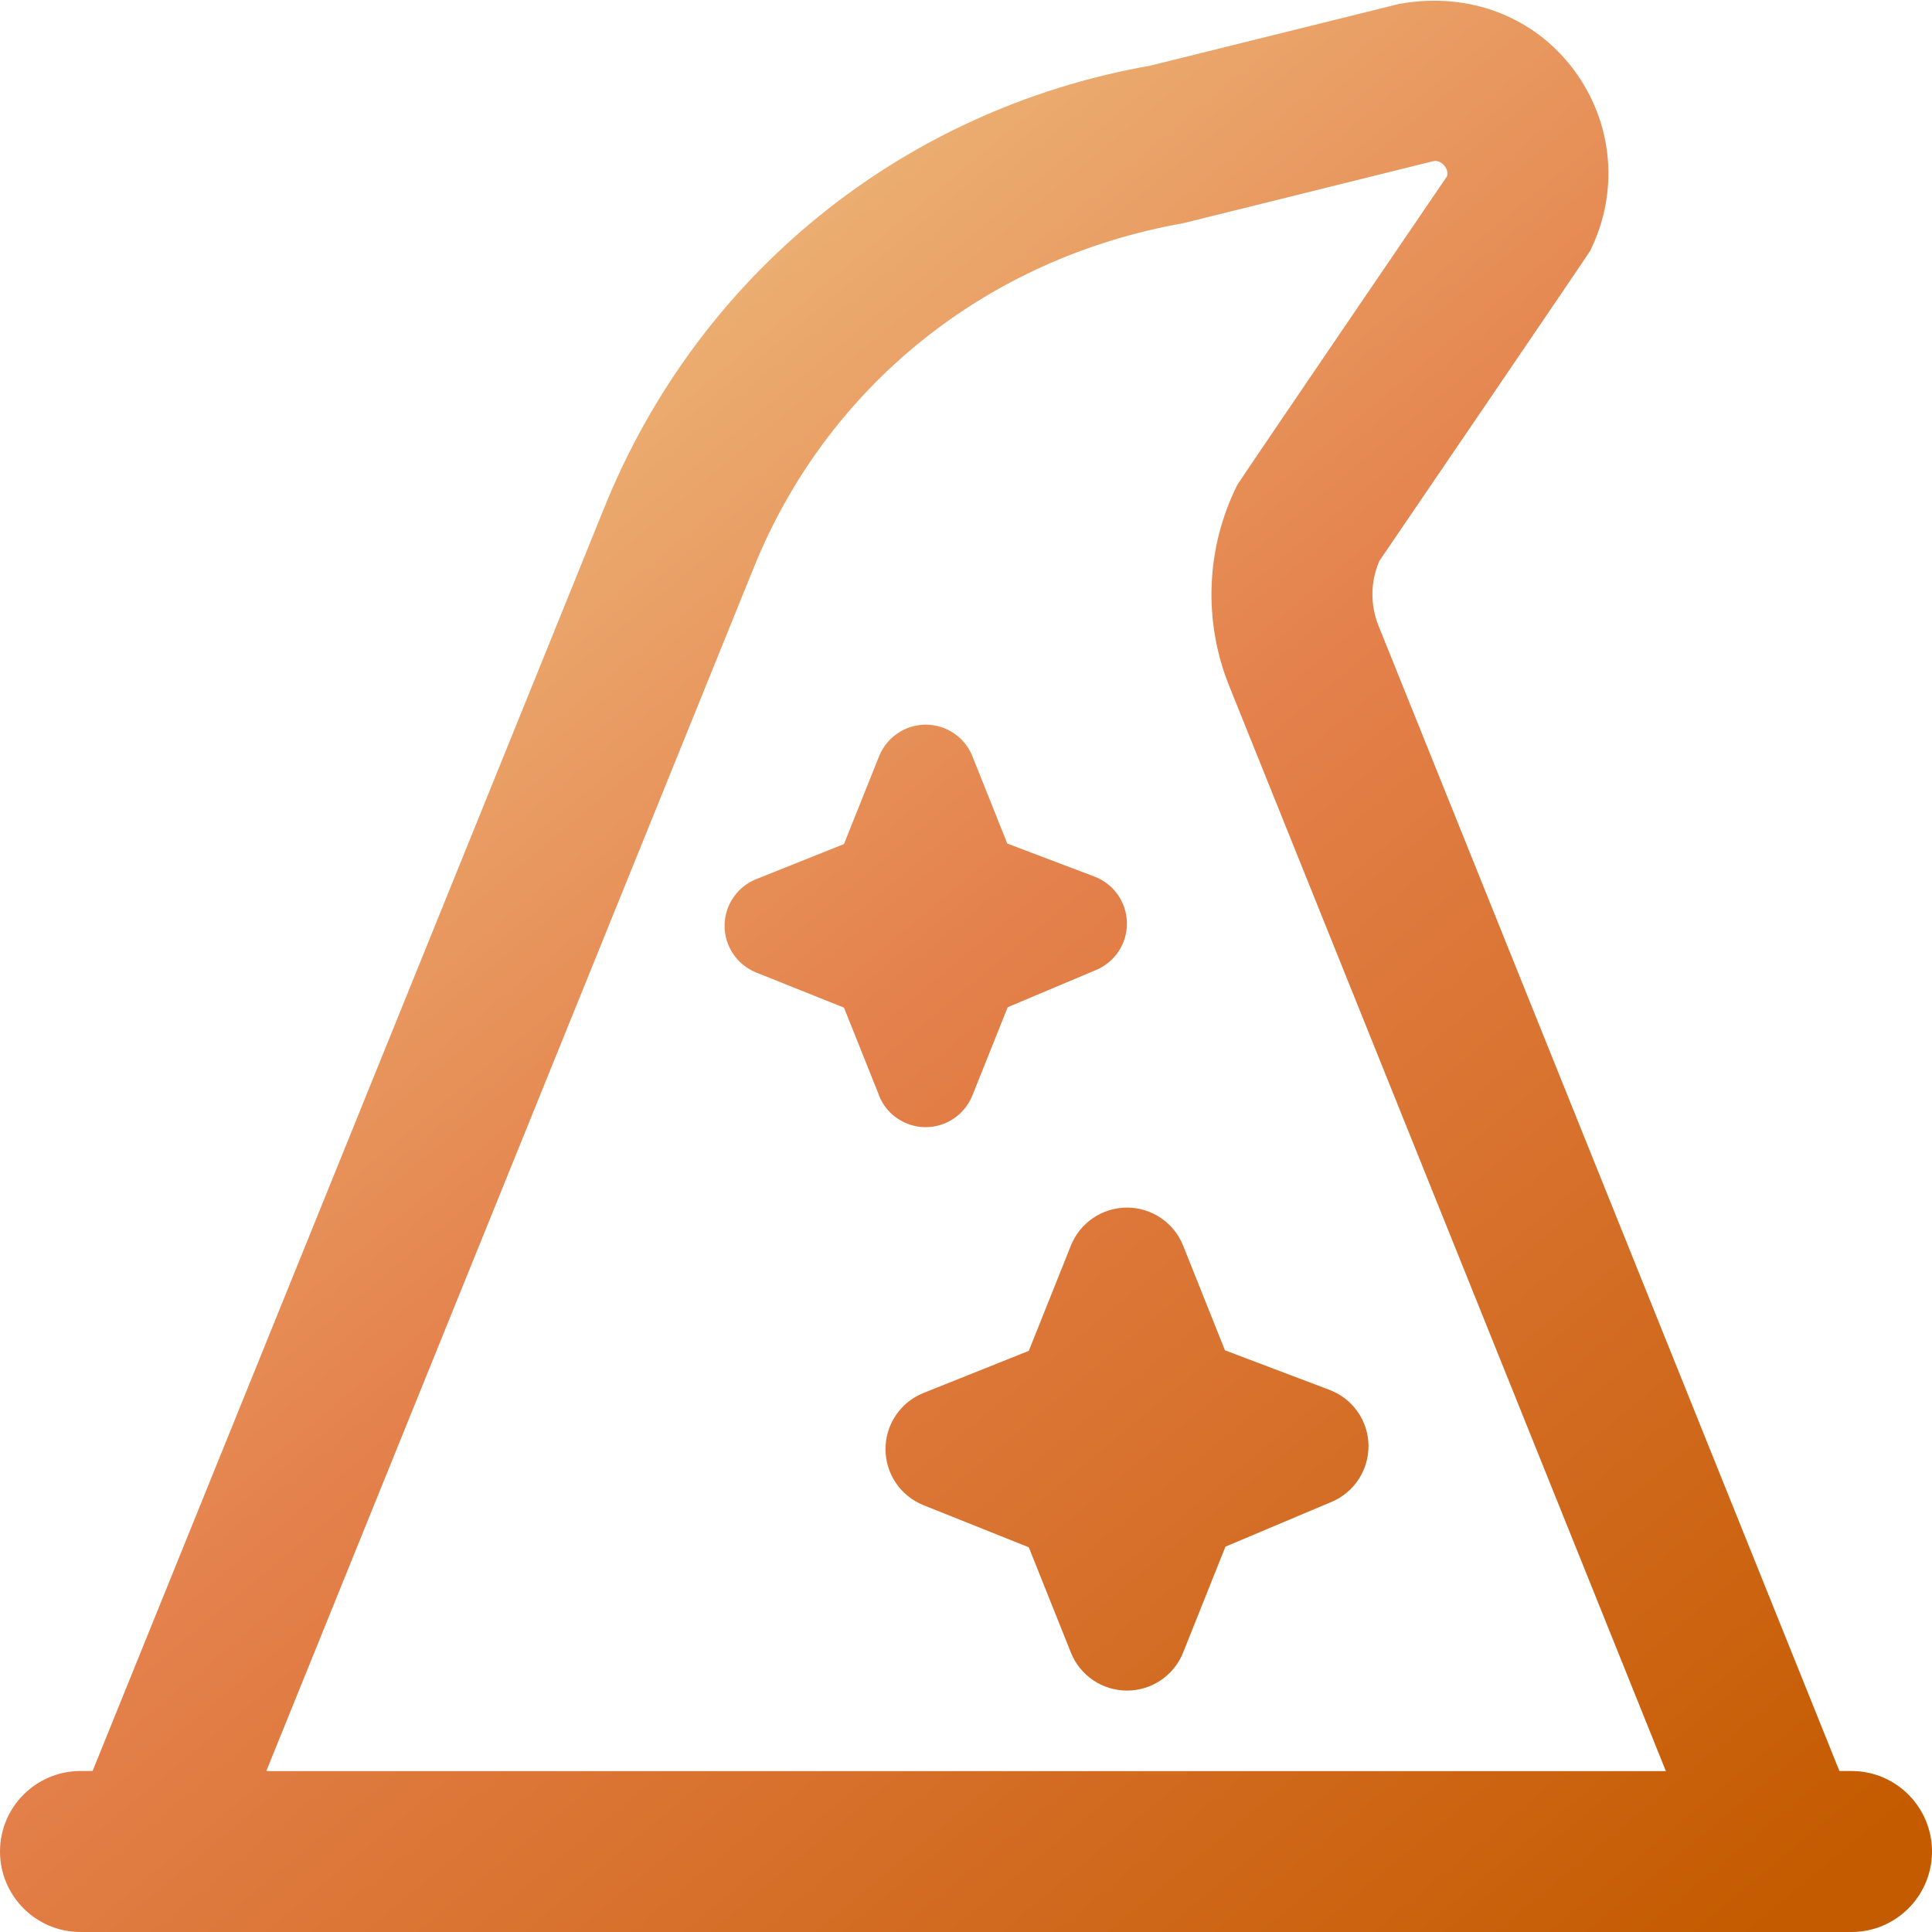
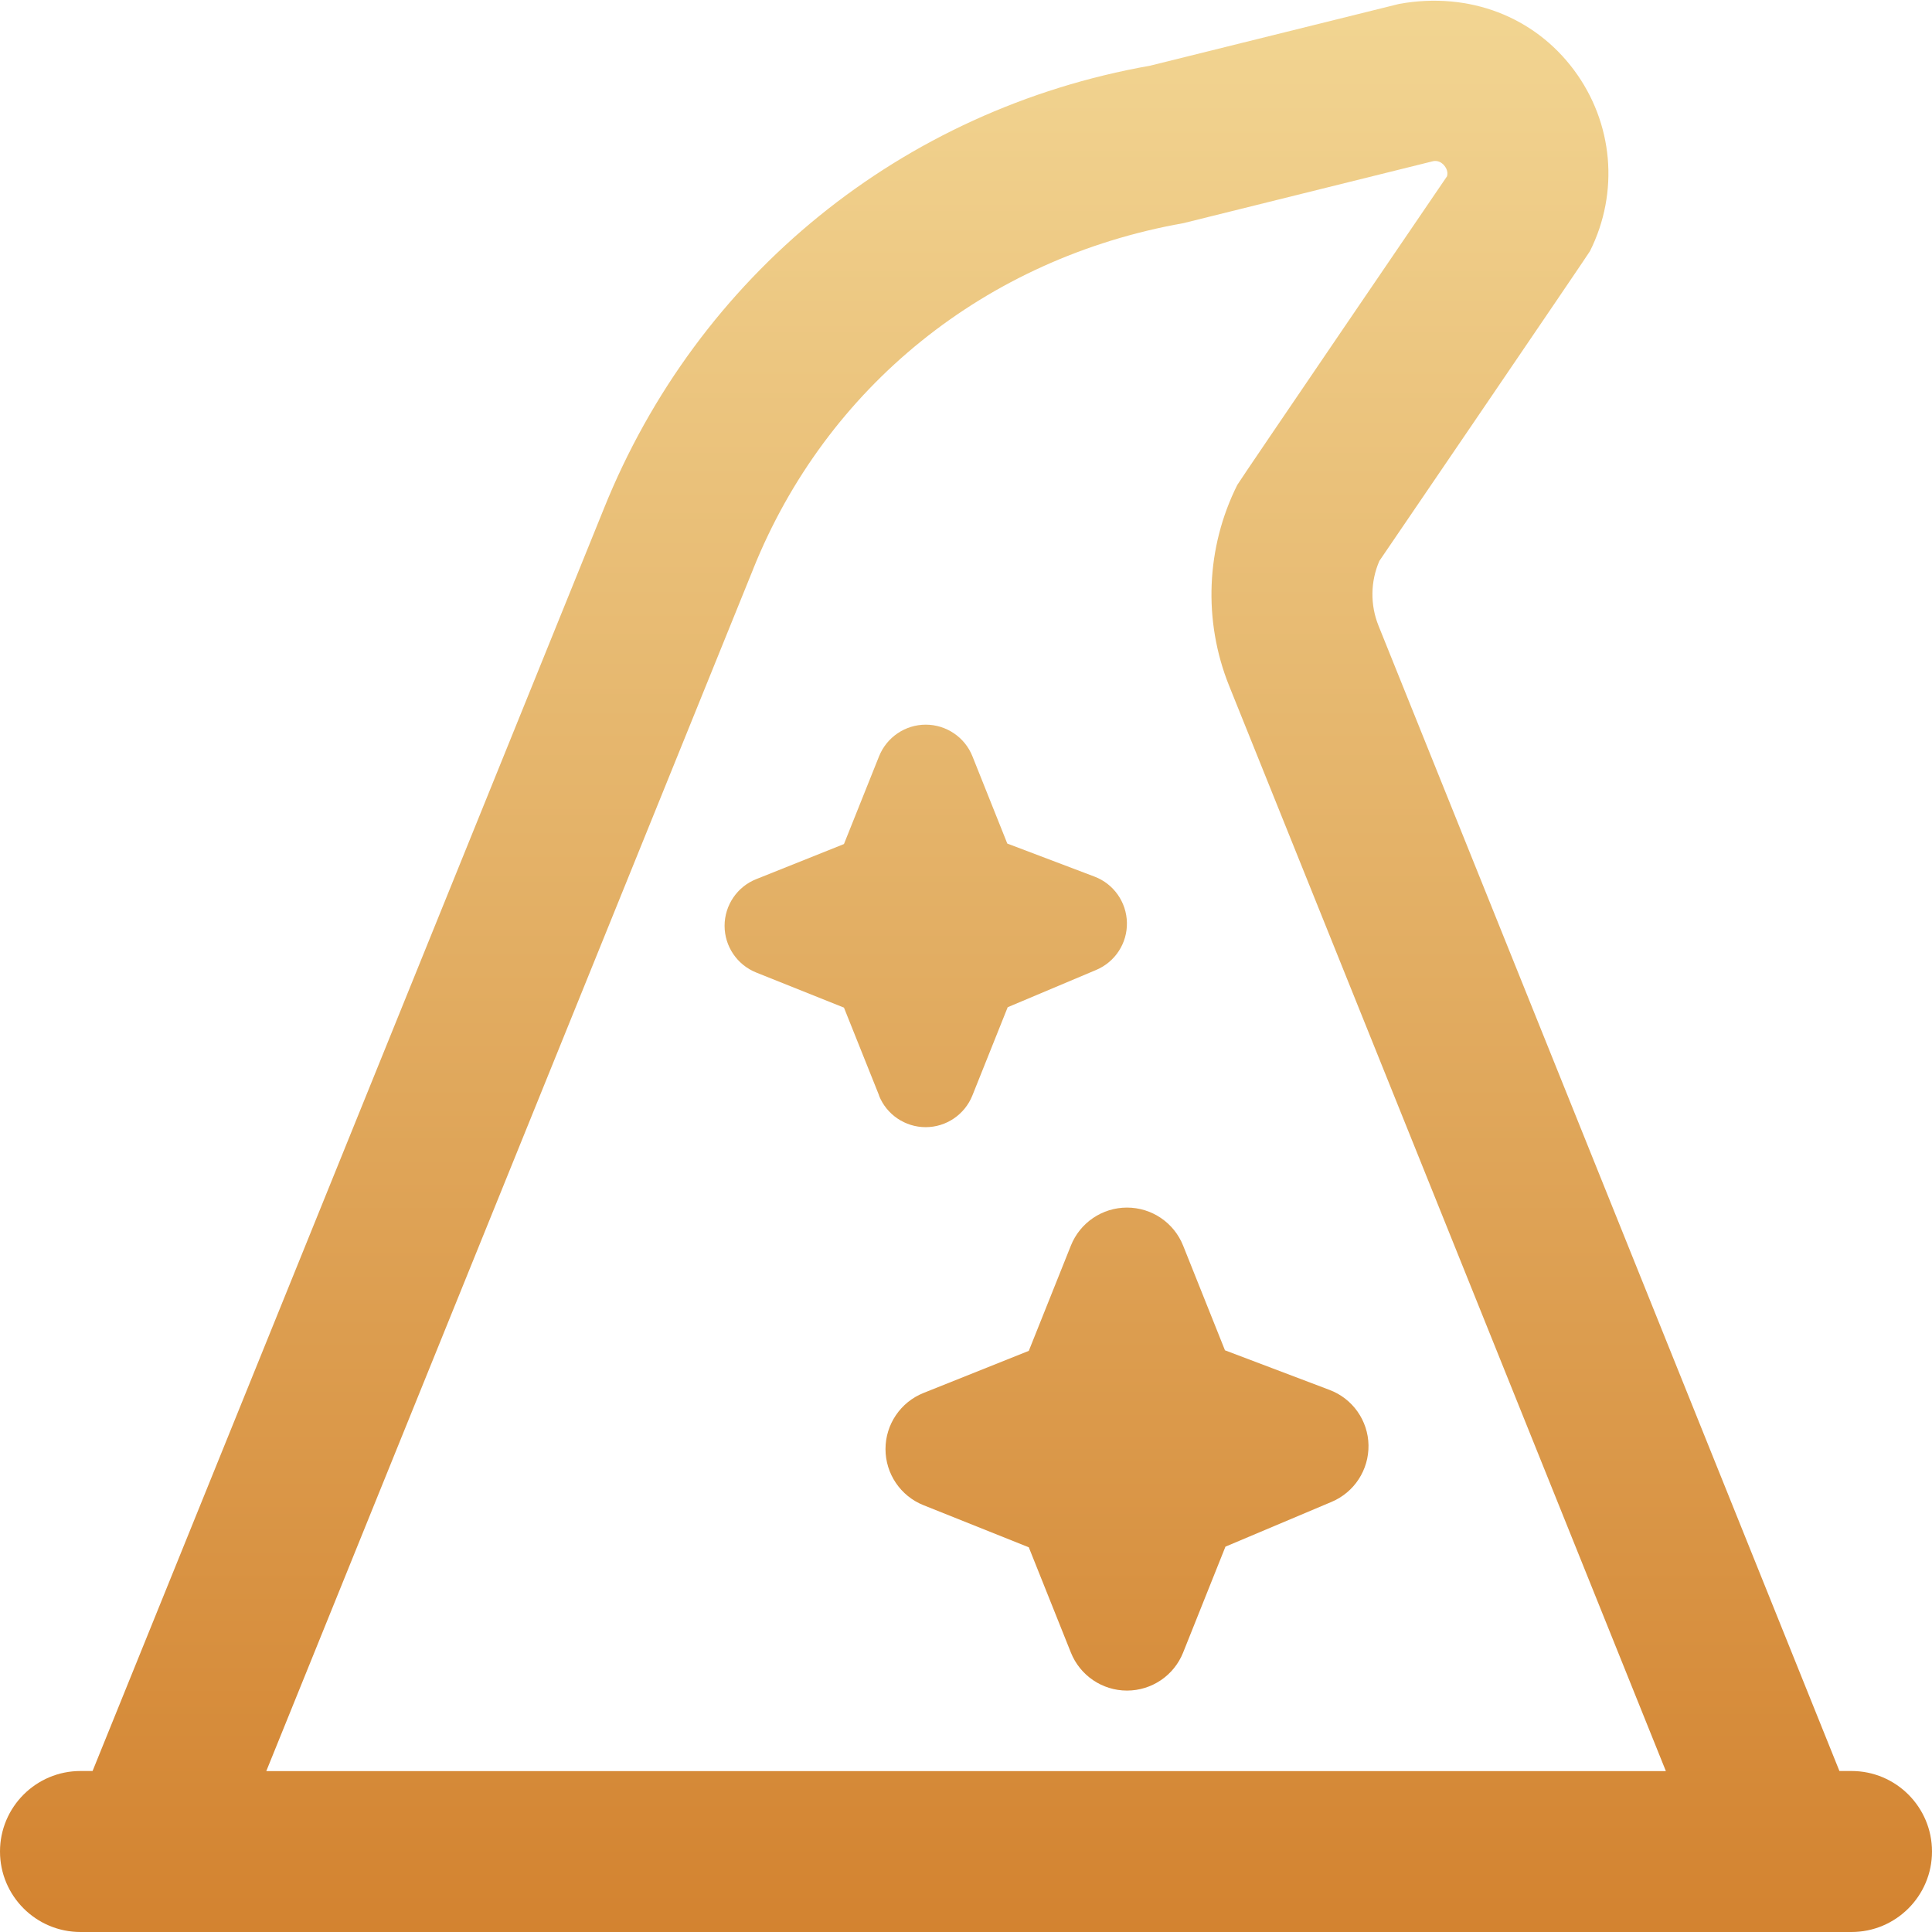
<svg xmlns="http://www.w3.org/2000/svg" width="24" height="24" viewBox="0 0 24 24">
  <defs>
-     <linearGradient id="p" gradientUnits="userSpaceOnUse" x1="2" y1="0" x2="22" y2="24">
+     <linearGradient id="p" gradientUnits="userSpaceOnUse" x1="0" y1="0" x2="0" y2="24">
      <stop offset="0" stop-color="#f2d592" />
-       <stop offset="0.5" stop-color="#e4804b" />
-       <stop offset="1" stop-color="#c45b00" />
+       <stop offset="0.5" stop-color="#e2ad62" />
+       <stop offset="1" stop-color="#d38330" />
    </linearGradient>
  </defs>
  <g transform="translate(0,0) scale(1)">
    <g fill="url(#p)">
      <path d="m23,22h-.15l-5.726-14.228c-.104-.259-.1-.549.011-.804,0,0,2.595-3.808,2.616-3.848.366-.732.29-1.595-.2-2.252-.49-.657-1.295-.976-2.168-.82l-3.096.768c-3.082.544-5.619,2.602-6.786,5.504L1.15,22h-.15c-.552,0-1,.448-1,1s.448,1,1,1h22c.552,0,1-.448,1-1s-.448-1-1-1ZM9.356,7.069c.908-2.259,2.881-3.86,5.345-4.297l3.095-.768c.023-.006.094-.017.151.06.037.049.037.093.029.125,0,0-2.586,3.794-2.606,3.835-.389.778-.426,1.688-.101,2.496l5.425,13.481H3.308l6.048-14.931Zm7.644,10.883c.005.307-.176.586-.459.705l-1.318.556-.526,1.316c-.114.285-.39.472-.697.472s-.583-.187-.697-.472l-.523-1.308-1.308-.523c-.285-.114-.472-.39-.472-.697s.187-.583.472-.697l1.308-.523.523-1.308c.114-.285.39-.472.697-.472s.583.187.697.472l.52,1.301,1.299.492c.287.108.479.381.484.687Zm-6.08-4.345l-.436-1.09-1.09-.436c-.237-.095-.393-.325-.393-.58s.156-.486.393-.58l1.09-.436.436-1.09c.095-.237.325-.393.58-.393s.486.156.58.393l.433,1.084,1.082.41c.239.09.399.317.404.573.005.256-.147.488-.382.587l-1.099.463-.439,1.097c-.095.237-.325.393-.58.393s-.486-.156-.58-.393Z" />
    </g>
  </g>
</svg>
